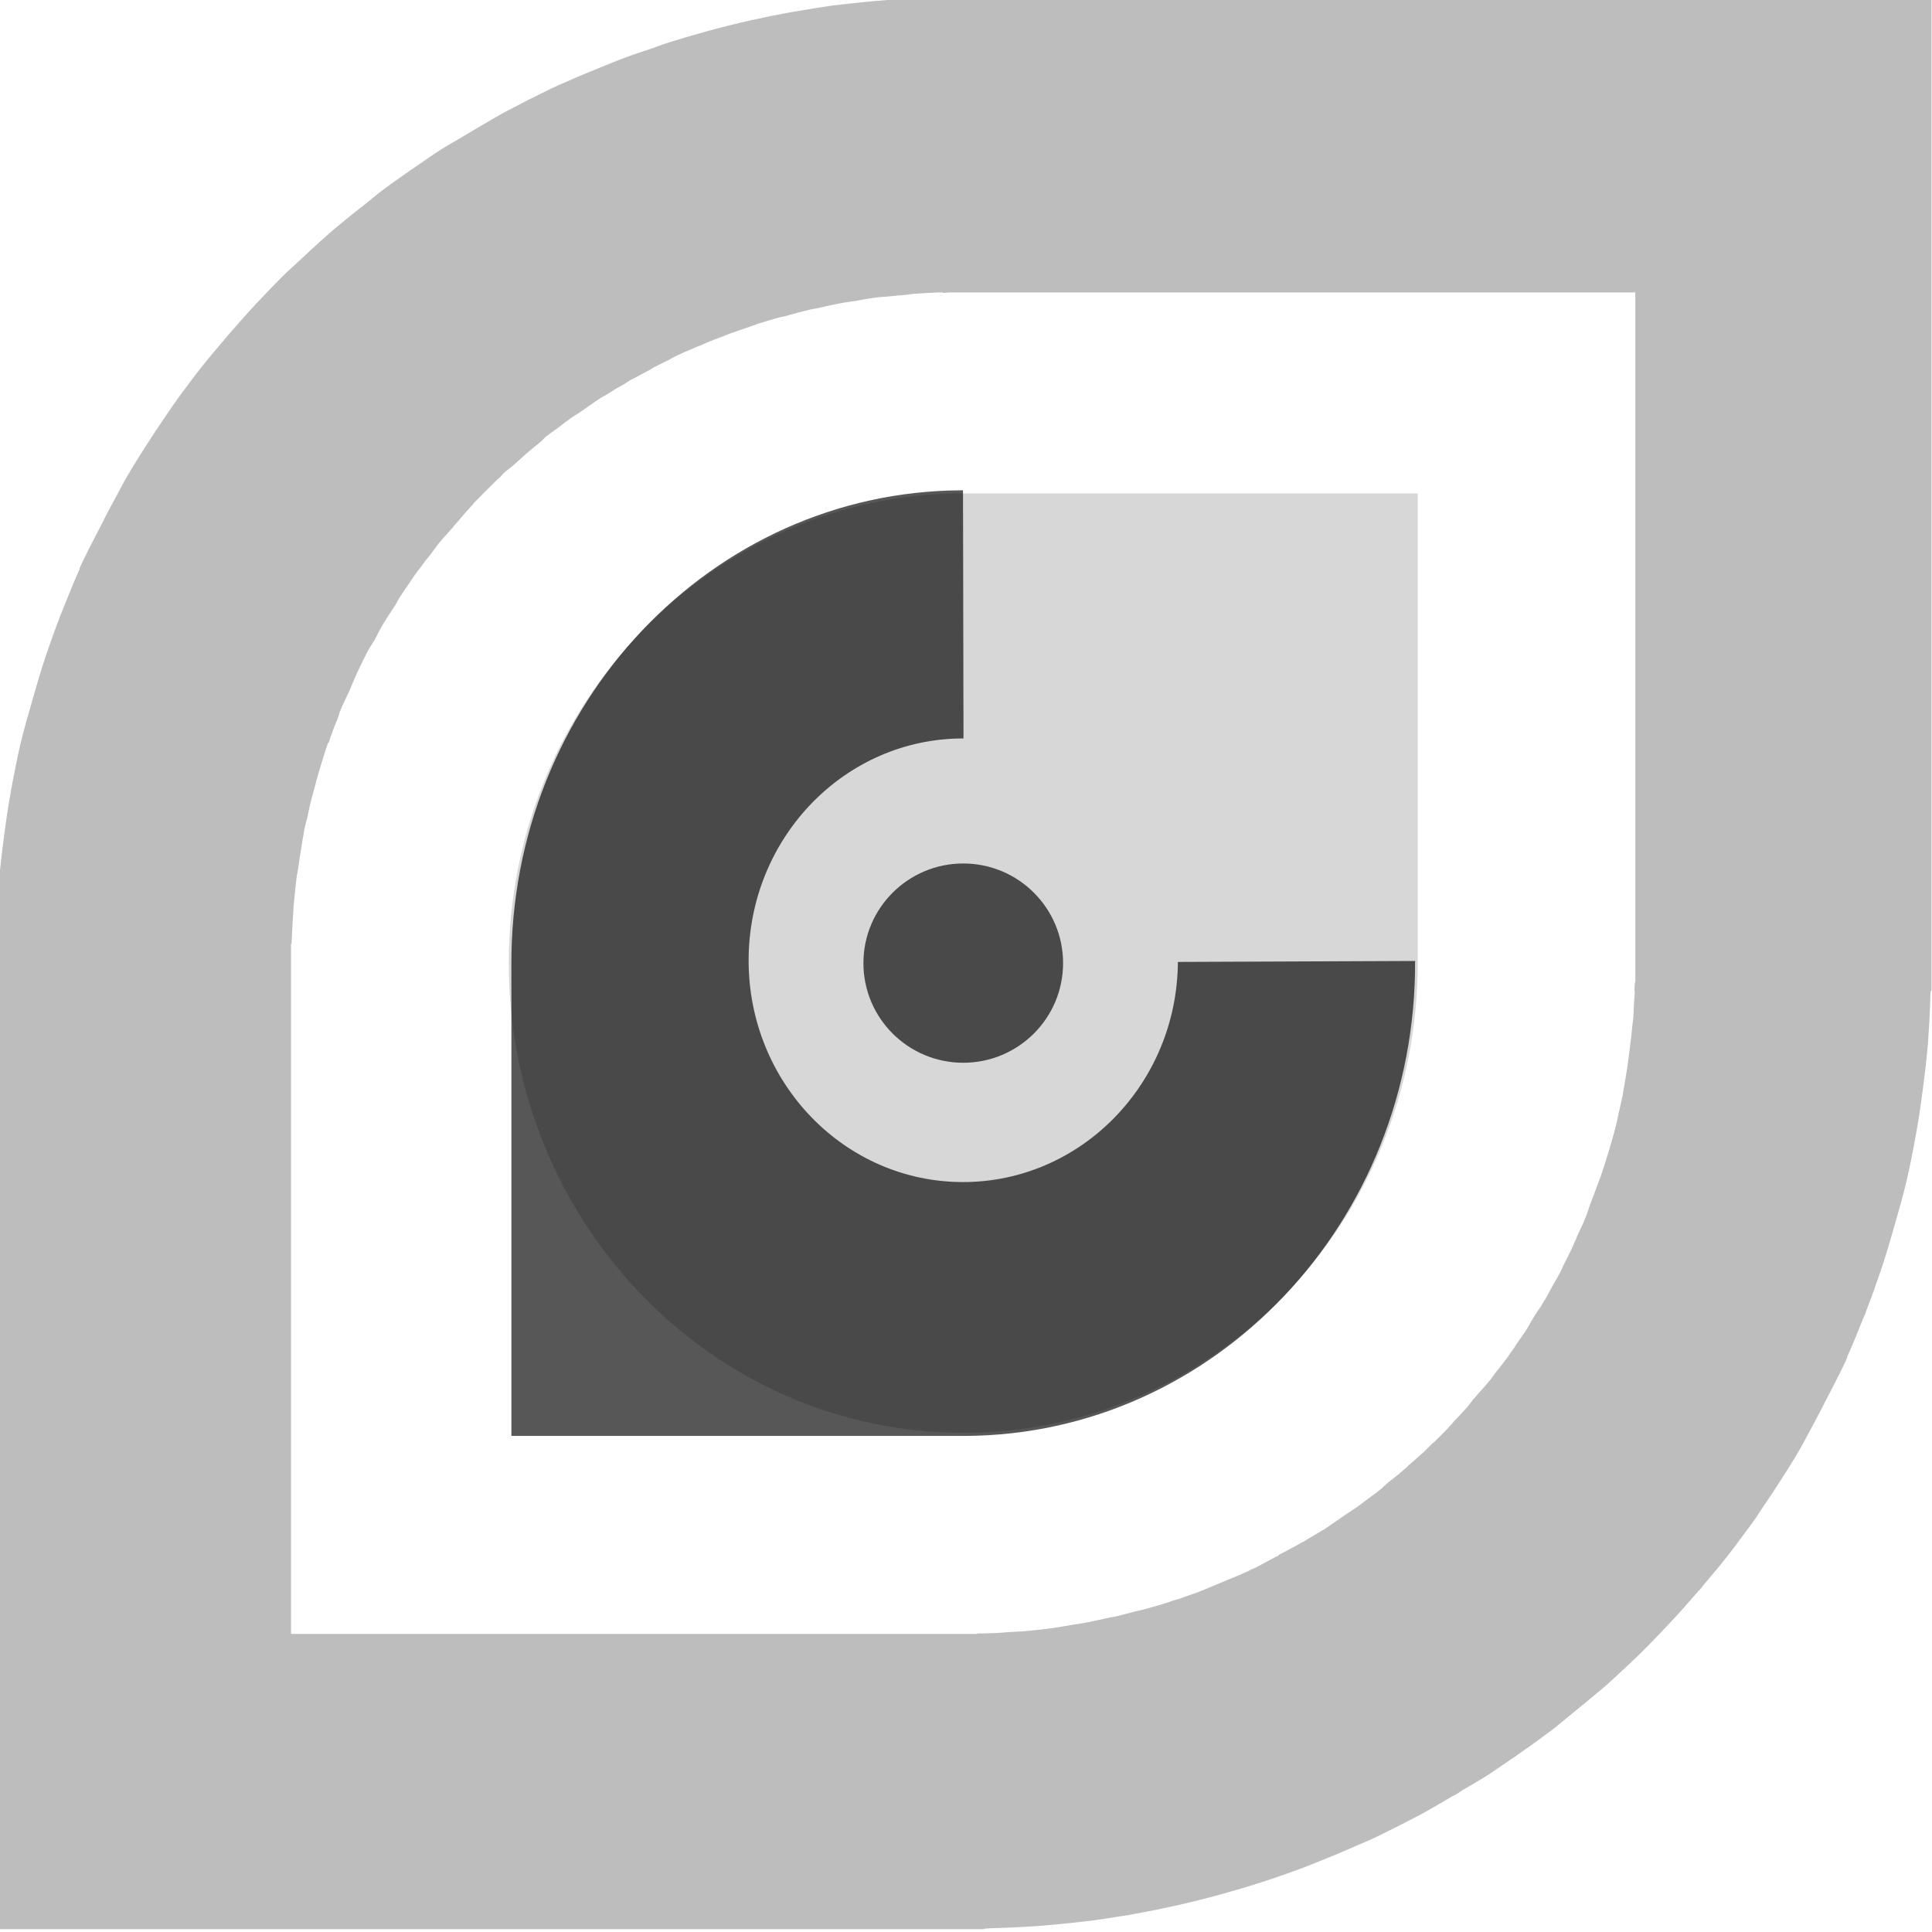
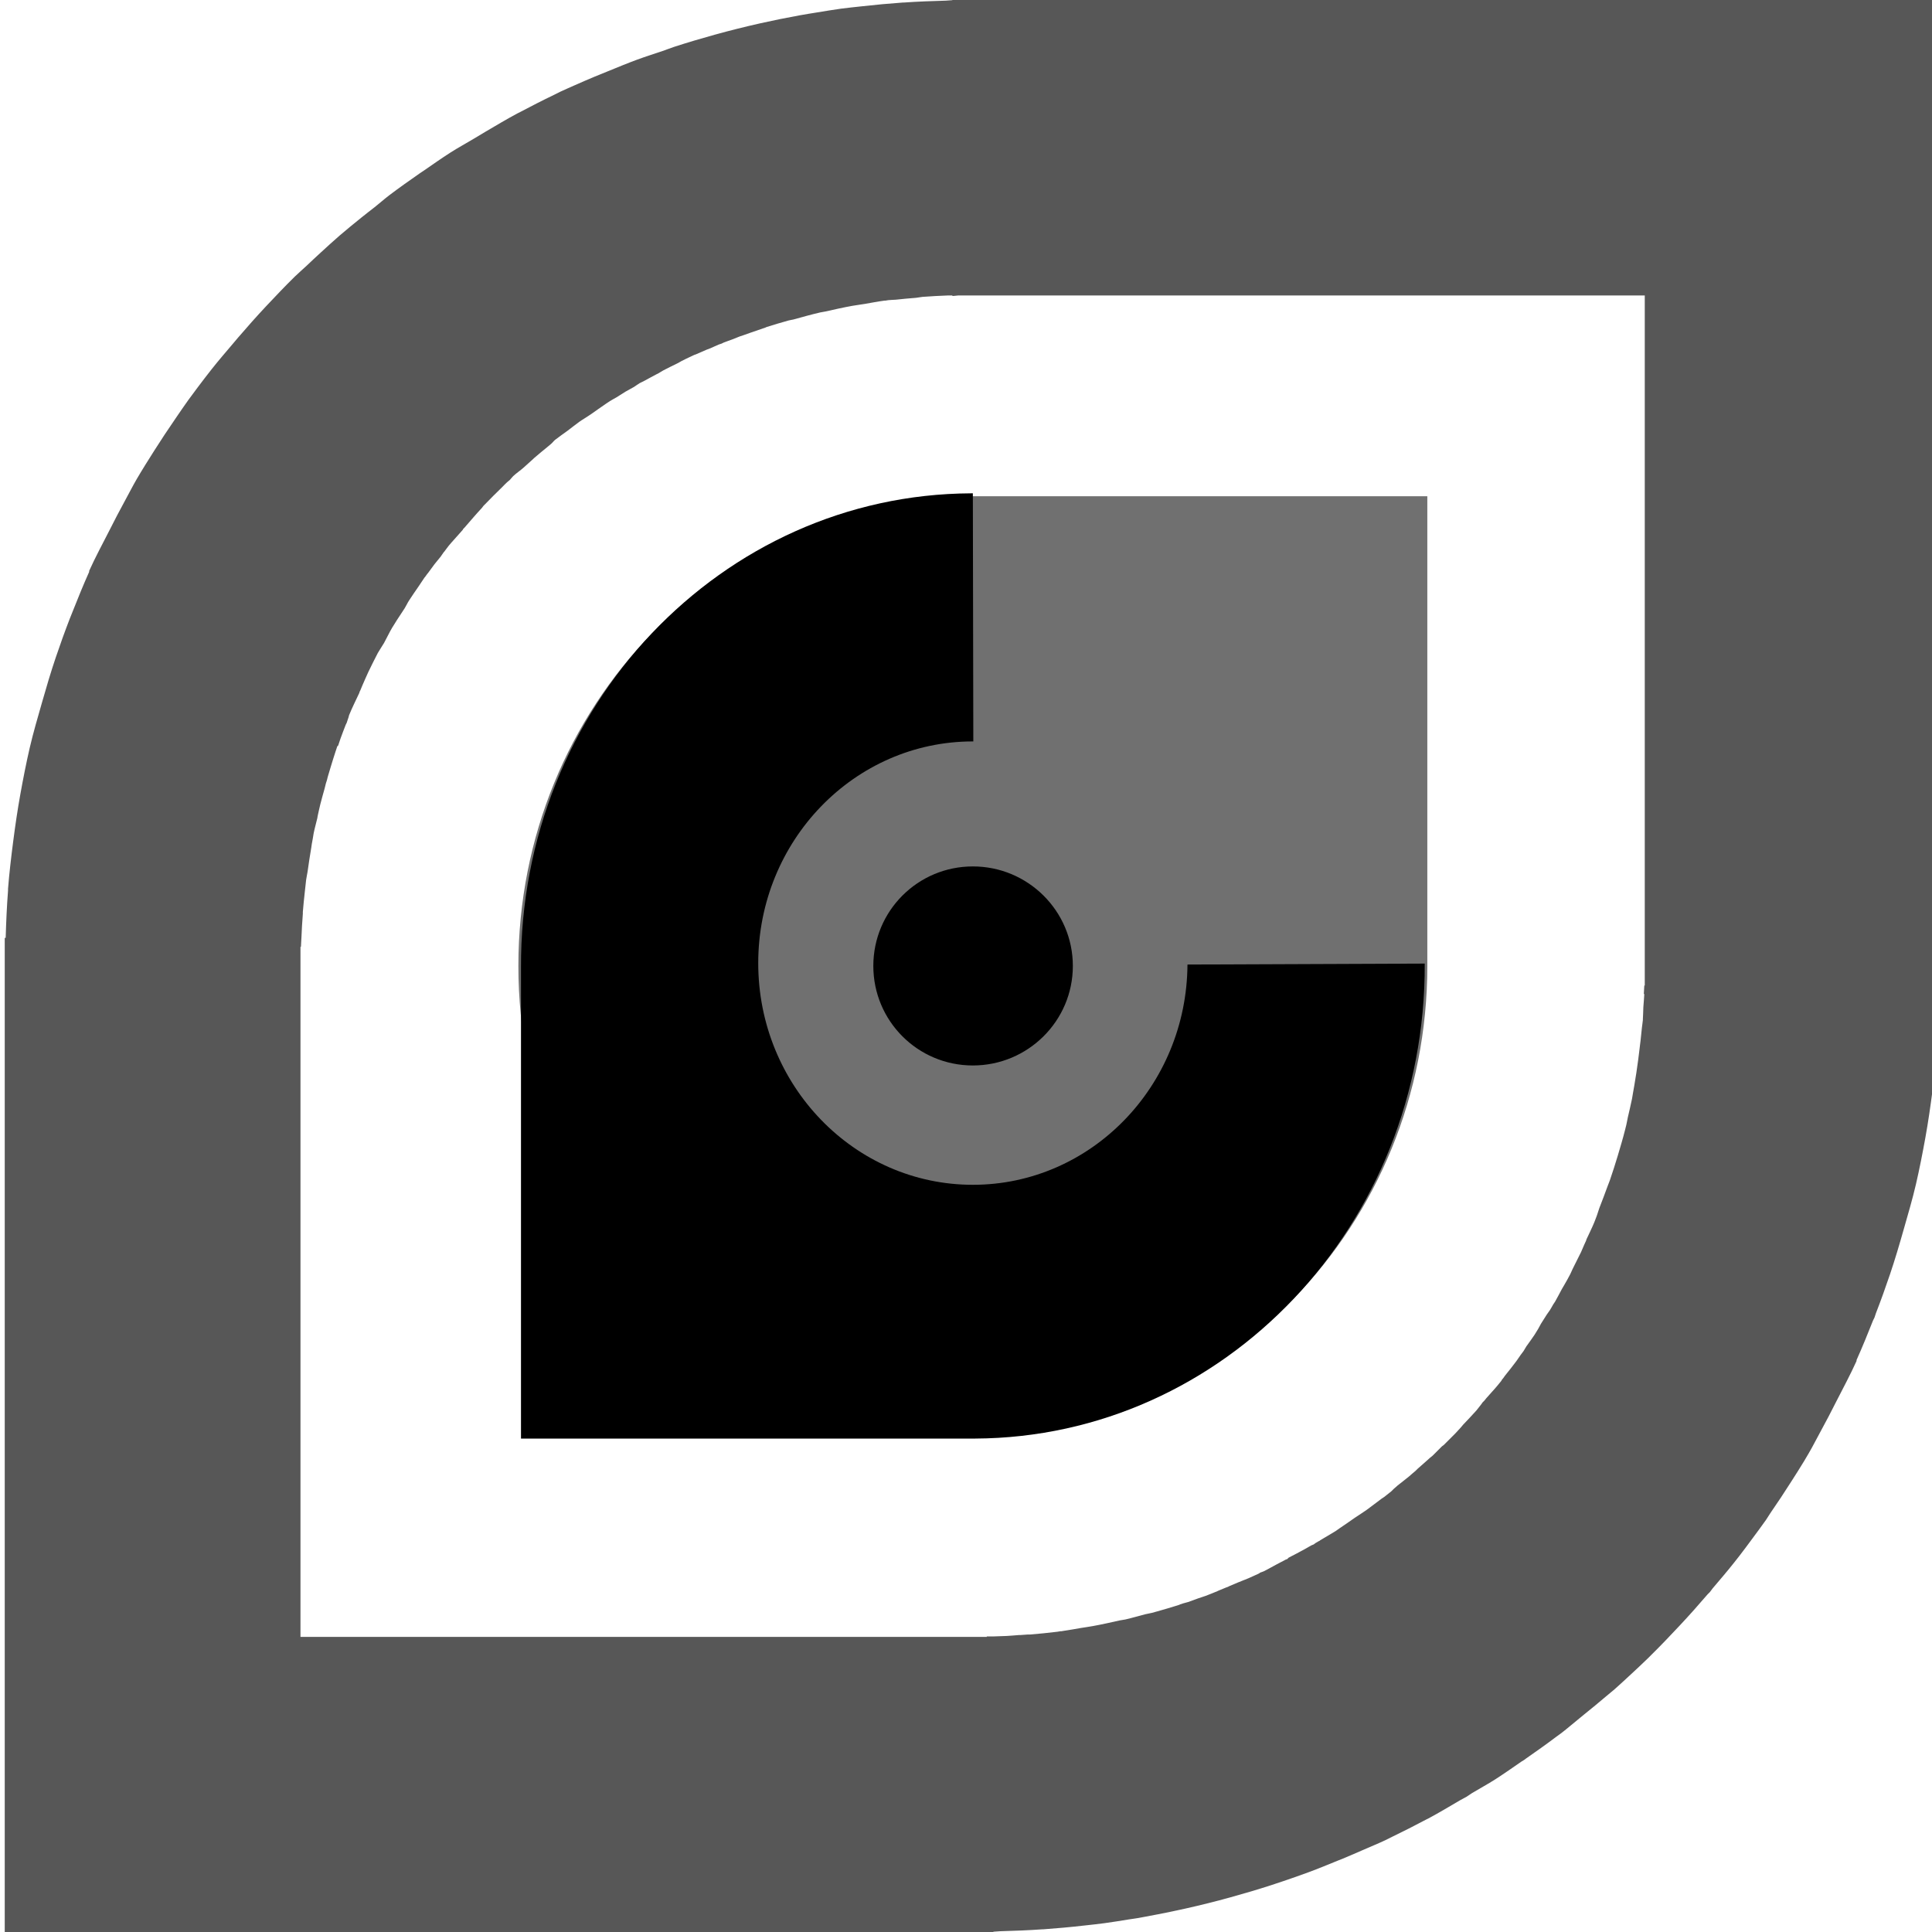
<svg xmlns="http://www.w3.org/2000/svg" width="128" height="128" id="svg2" version="1.0">
  <defs id="defs4">
    <linearGradient id="linearGradient4622">
      <stop id="stop4624" offset="0" style="stop-color:#dabce7;stop-opacity:1;" />
      <stop id="stop4626" offset="1" style="stop-color:#efe8ef;stop-opacity:1;" />
    </linearGradient>
    <linearGradient id="linearGradient3377">
      <stop id="stop3379" offset="0" style="stop-color:#dabce7;stop-opacity:1;" />
      <stop id="stop3381" offset="1" style="stop-color:#efe8ef;stop-opacity:1;" />
    </linearGradient>
    <linearGradient id="linearGradient3559">
      <stop id="stop3561" offset="0" style="stop-color:#dabce7;stop-opacity:1;" />
      <stop id="stop3563" offset="1" style="stop-color:#efe8ef;stop-opacity:1;" />
    </linearGradient>
  </defs>
  <g id="layer1">
-     <path style="opacity:0.16;fill:#000000;fill-opacity:1;stroke:none;stroke-width:3;stroke-miterlimit:4;stroke-dasharray:none;stroke-opacity:1" d="M 63.818,32.689 C 47.197,32.689 33.708,46.631 33.708,63.809 C 33.708,80.986 47.197,94.928 63.818,94.928 C 80.439,94.928 93.928,80.986 93.928,63.809 L 93.928,32.689 L 63.912,32.689 C 63.881,32.689 63.85,32.689 63.818,32.689 z" id="path3220" />
    <rect style="opacity:0.66;fill:#000000;fill-opacity:1;stroke:none;stroke-width:3;stroke-miterlimit:4;stroke-dasharray:none;stroke-opacity:1" id="rect3181" width="0.982" height="0" x="38.661" y="20.143" rx="5.701" ry="0" />
-     <path style="opacity:0.26;fill:#000000;fill-opacity:1;stroke:none;stroke-width:3;stroke-miterlimit:4;stroke-dasharray:none;stroke-opacity:1" d="M 62.469 -0.219 L 62.469 -0.188 C 62.321 -0.184 62.179 -0.16 62.031 -0.156 C 61.104 -0.13 60.167 -0.096 59.25 -0.031 C 59.229 -0.03 59.208 -0.033 59.188 -0.031 C 58.281 0.034 57.364 0.116 56.469 0.219 C 56.005 0.272 55.555 0.312 55.094 0.375 C 54.564 0.447 54.025 0.54 53.5 0.625 C 53.123 0.686 52.75 0.745 52.375 0.812 C 51.495 0.971 50.617 1.149 49.75 1.344 C 48.732 1.572 47.749 1.818 46.75 2.094 C 45.839 2.345 44.925 2.616 44.031 2.906 C 43.766 2.992 43.514 3.098 43.25 3.188 C 42.702 3.373 42.135 3.55 41.594 3.75 C 40.924 3.997 40.284 4.263 39.625 4.531 C 39.341 4.647 39.063 4.755 38.781 4.875 C 38.327 5.068 37.855 5.266 37.406 5.469 C 37.102 5.606 36.801 5.733 36.5 5.875 C 36.352 5.945 36.21 6.023 36.062 6.094 C 35.31 6.455 34.579 6.829 33.844 7.219 C 33.79 7.247 33.71 7.284 33.656 7.312 C 32.933 7.698 32.238 8.119 31.531 8.531 C 31.266 8.686 31.012 8.842 30.75 9 C 30.245 9.305 29.715 9.588 29.219 9.906 C 28.621 10.29 28.053 10.691 27.469 11.094 C 27.375 11.158 27.28 11.217 27.188 11.281 C 26.516 11.75 25.84 12.226 25.188 12.719 C 24.846 12.977 24.524 13.267 24.188 13.531 C 23.895 13.762 23.601 13.983 23.312 14.219 C 22.825 14.616 22.35 14.995 21.875 15.406 C 21.454 15.771 21.037 16.156 20.625 16.531 C 20.307 16.821 19.999 17.11 19.688 17.406 C 19.428 17.652 19.161 17.875 18.906 18.125 C 18.263 18.756 17.617 19.436 17 20.094 C 16.364 20.772 15.762 21.451 15.156 22.156 C 15.04 22.292 14.928 22.426 14.812 22.562 C 14.345 23.116 13.855 23.681 13.406 24.25 C 13.087 24.655 12.779 25.056 12.469 25.469 C 12.258 25.75 12.05 26.028 11.844 26.312 C 11.552 26.716 11.283 27.121 11 27.531 C 10.522 28.224 10.045 28.944 9.594 29.656 C 9.198 30.281 8.812 30.892 8.438 31.531 C 8.16 32.005 7.922 32.487 7.656 32.969 C 7.301 33.611 6.958 34.282 6.625 34.938 C 6.171 35.831 5.694 36.708 5.281 37.625 C 5.273 37.642 5.289 37.67 5.281 37.688 C 4.893 38.551 4.538 39.429 4.188 40.312 C 4.125 40.47 4.061 40.623 4 40.781 C 3.667 41.642 3.359 42.496 3.062 43.375 C 2.734 44.349 2.439 45.349 2.156 46.344 C 1.873 47.341 1.579 48.327 1.344 49.344 C 1.109 50.358 0.905 51.406 0.719 52.438 C 0.534 53.465 0.385 54.487 0.25 55.531 C 0.115 56.571 -0.01 57.633 -0.094 58.688 C -0.097 58.729 -0.091 58.771 -0.094 58.812 C -0.174 59.846 -0.219 60.891 -0.25 61.938 L -0.312 61.938 L -0.312 63.781 C -0.313 63.792 -0.312 63.802 -0.312 63.812 L -0.312 127.812 L 63.812 127.812 L 63.844 127.812 L 65.188 127.812 L 65.188 127.781 C 65.346 127.778 65.498 127.754 65.656 127.75 C 66.572 127.724 67.5 127.689 68.406 127.625 C 68.417 127.624 68.427 127.626 68.438 127.625 C 68.448 127.624 68.458 127.626 68.469 127.625 C 69.375 127.56 70.292 127.477 71.188 127.375 C 71.641 127.323 72.081 127.28 72.531 127.219 C 73.069 127.146 73.623 127.055 74.156 126.969 C 74.368 126.935 74.571 126.911 74.781 126.875 C 74.949 126.846 75.114 126.811 75.281 126.781 C 76.162 126.622 77.039 126.444 77.906 126.25 C 78.924 126.022 79.907 125.776 80.906 125.5 C 81.817 125.249 82.731 124.977 83.625 124.688 C 83.72 124.657 83.812 124.625 83.906 124.594 C 84.064 124.542 84.218 124.491 84.375 124.438 C 84.936 124.248 85.509 124.048 86.062 123.844 C 86.732 123.597 87.373 123.331 88.031 123.062 C 88.136 123.02 88.239 122.981 88.344 122.938 C 88.788 122.753 89.217 122.569 89.656 122.375 C 90.15 122.158 90.669 121.948 91.156 121.719 C 91.304 121.649 91.446 121.571 91.594 121.5 C 92.346 121.139 93.077 120.764 93.812 120.375 C 93.833 120.364 93.854 120.355 93.875 120.344 C 93.909 120.326 93.967 120.299 94 120.281 C 94.724 119.896 95.418 119.475 96.125 119.062 C 96.26 118.984 96.397 118.923 96.531 118.844 C 96.661 118.767 96.777 118.672 96.906 118.594 C 97.412 118.289 97.941 118.005 98.438 117.688 C 99.035 117.304 99.603 116.903 100.188 116.5 C 100.238 116.465 100.294 116.441 100.344 116.406 C 100.387 116.376 100.426 116.343 100.469 116.312 C 101.141 115.844 101.816 115.368 102.469 114.875 C 102.582 114.789 102.699 114.712 102.812 114.625 C 103.218 114.315 103.602 113.976 104 113.656 C 104.116 113.563 104.229 113.469 104.344 113.375 C 104.831 112.978 105.306 112.598 105.781 112.188 C 105.961 112.032 106.165 111.877 106.344 111.719 C 106.718 111.387 107.071 111.059 107.438 110.719 C 107.806 110.377 108.171 110.037 108.531 109.688 C 108.606 109.615 108.676 109.541 108.75 109.469 C 109.394 108.838 110.04 108.157 110.656 107.5 C 111.292 106.822 111.894 106.142 112.5 105.438 C 112.549 105.381 112.608 105.338 112.656 105.281 C 112.724 105.202 112.777 105.111 112.844 105.031 C 113.311 104.478 113.801 103.913 114.25 103.344 C 114.365 103.198 114.48 103.053 114.594 102.906 C 114.916 102.49 115.219 102.08 115.531 101.656 C 115.816 101.27 116.099 100.893 116.375 100.5 C 116.475 100.358 116.558 100.205 116.656 100.062 C 117.135 99.37 117.611 98.649 118.062 97.938 C 118.349 97.486 118.631 97.053 118.906 96.594 C 119.012 96.418 119.115 96.24 119.219 96.062 C 119.496 95.589 119.734 95.107 120 94.625 C 120.355 93.982 120.698 93.312 121.031 92.656 C 121.485 91.763 121.962 90.886 122.375 89.969 C 122.379 89.96 122.371 89.946 122.375 89.938 C 122.379 89.929 122.371 89.915 122.375 89.906 C 122.763 89.043 123.119 88.165 123.469 87.281 C 123.495 87.216 123.537 87.159 123.562 87.094 C 123.599 87.001 123.62 86.905 123.656 86.812 C 123.99 85.951 124.297 85.097 124.594 84.219 C 124.923 83.244 125.218 82.245 125.5 81.25 C 125.783 80.253 126.077 79.267 126.312 78.25 C 126.547 77.236 126.752 76.188 126.938 75.156 C 127.123 74.128 127.271 73.107 127.406 72.062 C 127.541 71.023 127.666 69.96 127.75 68.906 C 127.751 68.896 127.749 68.885 127.75 68.875 C 127.752 68.854 127.748 68.833 127.75 68.812 C 127.832 67.769 127.875 66.713 127.906 65.656 L 127.969 65.656 L 127.969 63.812 L 127.969 63.781 L 127.969 -0.219 L 63.844 -0.219 L 63.812 -0.219 L 62.469 -0.219 z M 62.219 19.375 C 62.303 19.372 62.385 19.378 62.469 19.375 L 62.469 19.406 C 62.5 19.405 62.531 19.407 62.562 19.406 C 62.665 19.403 62.772 19.377 62.875 19.375 L 63.812 19.375 L 63.844 19.375 L 108.344 19.375 L 108.344 63.812 L 108.344 65.094 L 108.312 65.094 C 108.307 65.283 108.288 65.469 108.281 65.656 L 108.312 65.656 C 108.301 65.942 108.268 66.248 108.25 66.531 C 108.236 66.79 108.239 67.054 108.219 67.312 C 108.218 67.327 108.22 67.329 108.219 67.344 C 108.218 67.351 108.219 67.368 108.219 67.375 C 108.205 67.545 108.173 67.705 108.156 67.875 C 108.102 68.436 108.041 68.977 107.969 69.531 C 107.947 69.699 107.93 69.864 107.906 70.031 C 107.829 70.587 107.755 71.139 107.656 71.688 C 107.627 71.855 107.594 72.054 107.562 72.219 C 107.539 72.343 107.525 72.47 107.5 72.594 C 107.415 73.017 107.314 73.425 107.219 73.844 C 107.183 74 107.163 74.157 107.125 74.312 C 107.094 74.439 107.063 74.562 107.031 74.688 C 106.889 75.254 106.727 75.786 106.562 76.344 C 106.401 76.891 106.215 77.458 106.031 78 C 105.985 78.135 105.921 78.273 105.875 78.406 C 105.708 78.886 105.522 79.342 105.344 79.812 C 105.319 79.877 105.306 79.936 105.281 80 C 105.245 80.093 105.225 80.189 105.188 80.281 C 105.175 80.312 105.169 80.344 105.156 80.375 C 105.101 80.511 105.056 80.646 105 80.781 C 104.838 81.173 104.648 81.55 104.469 81.938 C 104.466 81.944 104.471 81.963 104.469 81.969 C 104.416 82.084 104.365 82.199 104.312 82.312 C 104.25 82.448 104.189 82.616 104.125 82.75 C 103.941 83.128 103.753 83.5 103.562 83.875 C 103.506 83.988 103.465 84.106 103.406 84.219 C 103.335 84.356 103.26 84.488 103.188 84.625 C 103.079 84.83 102.955 85.018 102.844 85.219 C 102.694 85.489 102.562 85.762 102.406 86.031 C 102.37 86.096 102.319 86.154 102.281 86.219 C 102.236 86.29 102.2 86.365 102.156 86.438 C 102.126 86.49 102.093 86.542 102.062 86.594 C 102 86.699 101.907 86.801 101.844 86.906 C 101.714 87.112 101.6 87.294 101.469 87.5 C 101.404 87.604 101.347 87.742 101.281 87.844 C 101.194 87.978 101.12 88.117 101.031 88.25 C 100.861 88.508 100.676 88.747 100.5 89 C 100.432 89.099 100.382 89.214 100.312 89.312 C 100.252 89.398 100.186 89.477 100.125 89.562 C 100.029 89.697 99.942 89.835 99.844 89.969 C 99.593 90.312 99.327 90.635 99.062 90.969 C 99.039 90.999 99.024 91.032 99 91.062 C 98.958 91.115 98.916 91.166 98.875 91.219 C 98.86 91.237 98.858 91.263 98.844 91.281 C 98.753 91.399 98.656 91.51 98.562 91.625 C 98.338 91.898 98.073 92.166 97.844 92.438 C 97.797 92.493 97.766 92.539 97.719 92.594 C 97.709 92.605 97.697 92.614 97.688 92.625 C 97.66 92.652 97.619 92.689 97.594 92.719 C 97.569 92.747 97.556 92.784 97.531 92.812 C 97.414 92.947 97.306 93.116 97.188 93.25 C 96.901 93.574 96.608 93.874 96.312 94.188 C 96.256 94.247 96.213 94.315 96.156 94.375 C 96.028 94.51 95.911 94.648 95.781 94.781 C 95.627 94.94 95.473 95.095 95.312 95.25 C 95.218 95.346 95.127 95.437 95.031 95.531 C 94.993 95.567 94.944 95.589 94.906 95.625 C 94.895 95.636 94.886 95.645 94.875 95.656 C 94.811 95.718 94.751 95.782 94.688 95.844 C 94.55 95.976 94.421 96.119 94.281 96.25 C 94.232 96.296 94.174 96.33 94.125 96.375 C 93.87 96.611 93.573 96.864 93.312 97.094 C 93.257 97.143 93.212 97.201 93.156 97.25 C 93.091 97.307 93.034 97.349 92.969 97.406 C 92.884 97.478 92.805 97.552 92.719 97.625 C 92.471 97.832 92.22 98.014 91.969 98.219 C 91.889 98.284 91.799 98.373 91.719 98.438 C 91.666 98.479 91.615 98.552 91.562 98.594 C 91.405 98.719 91.253 98.846 91.094 98.969 C 91.033 99.016 90.968 99.046 90.906 99.094 C 90.828 99.154 90.735 99.222 90.656 99.281 C 90.403 99.468 90.161 99.66 89.906 99.844 C 89.7 99.994 89.459 100.135 89.25 100.281 C 89.22 100.302 89.186 100.323 89.156 100.344 C 89.121 100.368 89.097 100.382 89.062 100.406 C 88.758 100.617 88.464 100.83 88.156 101.031 C 88.051 101.102 87.951 101.181 87.844 101.25 C 87.514 101.458 87.18 101.64 86.844 101.844 C 86.831 101.851 86.825 101.867 86.812 101.875 C 86.773 101.9 86.726 101.912 86.688 101.938 C 86.639 101.972 86.582 102.001 86.531 102.031 C 86.487 102.06 86.452 102.098 86.406 102.125 C 86.357 102.15 86.299 102.159 86.25 102.188 C 86.11 102.265 85.951 102.359 85.812 102.438 C 85.46 102.638 85.107 102.809 84.75 103 C 84.727 103.012 84.711 103.05 84.688 103.062 C 84.673 103.07 84.671 103.086 84.656 103.094 C 84.627 103.109 84.592 103.11 84.562 103.125 C 84.363 103.23 84.17 103.335 83.969 103.438 C 83.679 103.585 83.386 103.766 83.094 103.906 C 83.013 103.945 82.924 103.962 82.844 104 C 82.83 104.007 82.826 104.025 82.812 104.031 C 82.77 104.051 82.73 104.074 82.688 104.094 C 82.479 104.191 82.272 104.281 82.062 104.375 C 81.969 104.416 81.843 104.459 81.75 104.5 C 81.647 104.545 81.542 104.58 81.438 104.625 C 81.237 104.712 81.047 104.791 80.844 104.875 C 80.801 104.893 80.762 104.92 80.719 104.938 C 80.689 104.949 80.655 104.956 80.625 104.969 C 80.446 105.041 80.275 105.117 80.094 105.188 C 80.072 105.196 80.053 105.21 80.031 105.219 C 79.772 105.323 79.513 105.434 79.25 105.531 C 79.095 105.589 78.937 105.631 78.781 105.688 C 78.551 105.771 78.326 105.859 78.094 105.938 C 77.985 105.974 77.859 105.995 77.75 106.031 C 77.684 106.053 77.628 106.072 77.562 106.094 C 77.541 106.101 77.522 106.118 77.5 106.125 C 77.009 106.283 76.53 106.421 76.031 106.562 C 75.916 106.594 75.803 106.624 75.688 106.656 C 75.543 106.695 75.396 106.712 75.25 106.75 C 74.808 106.864 74.38 106.991 73.938 107.094 C 73.822 107.12 73.677 107.13 73.562 107.156 C 72.96 107.291 72.393 107.421 71.781 107.531 C 71.665 107.552 71.523 107.574 71.406 107.594 C 71.26 107.619 71.147 107.633 71 107.656 C 70.63 107.716 70.248 107.793 69.875 107.844 C 69.822 107.851 69.741 107.868 69.688 107.875 C 69.667 107.878 69.646 107.872 69.625 107.875 C 69.562 107.883 69.501 107.898 69.438 107.906 C 68.823 107.983 68.216 108.042 67.594 108.094 C 67.542 108.098 67.49 108.09 67.438 108.094 C 67.291 108.106 67.147 108.114 67 108.125 C 66.969 108.127 66.938 108.123 66.906 108.125 C 66.623 108.146 66.348 108.173 66.062 108.188 C 65.777 108.2 65.474 108.21 65.188 108.219 C 65.156 108.22 65.125 108.218 65.094 108.219 C 64.984 108.222 64.86 108.216 64.75 108.219 L 64.75 108.25 L 63.844 108.25 L 63.812 108.25 L 19.281 108.25 L 19.281 63.812 L 19.281 62.531 L 19.312 62.531 C 19.318 62.331 19.336 62.136 19.344 61.938 C 19.366 61.409 19.395 60.866 19.438 60.344 C 19.44 60.315 19.435 60.279 19.438 60.25 C 19.438 60.239 19.437 60.229 19.438 60.219 C 19.474 59.788 19.514 59.365 19.562 58.938 C 19.596 58.653 19.62 58.376 19.656 58.094 C 19.679 57.915 19.725 57.741 19.75 57.562 C 19.826 57.021 19.907 56.48 20 55.938 C 20.011 55.875 20.02 55.781 20.031 55.719 C 20.052 55.604 20.072 55.488 20.094 55.375 C 20.118 55.249 20.131 55.125 20.156 55 C 20.227 54.648 20.326 54.317 20.406 53.969 C 20.409 53.959 20.404 53.947 20.406 53.938 C 20.418 53.885 20.426 53.834 20.438 53.781 C 20.491 53.551 20.536 53.322 20.594 53.094 C 20.681 52.744 20.78 52.408 20.875 52.062 C 20.909 51.938 20.934 51.811 20.969 51.688 C 20.987 51.623 21.013 51.564 21.031 51.5 C 21.055 51.417 21.069 51.333 21.094 51.25 C 21.155 51.041 21.215 50.834 21.281 50.625 C 21.383 50.297 21.484 49.949 21.594 49.625 C 21.636 49.5 21.675 49.375 21.719 49.25 C 21.726 49.228 21.774 49.209 21.781 49.188 C 21.836 49.03 21.882 48.875 21.938 48.719 C 22.047 48.415 22.165 48.113 22.281 47.812 C 22.299 47.767 22.326 47.733 22.344 47.688 C 22.367 47.626 22.382 47.562 22.406 47.5 C 22.431 47.439 22.444 47.373 22.469 47.312 C 22.485 47.273 22.484 47.227 22.5 47.188 C 22.707 46.676 22.956 46.188 23.188 45.688 C 23.193 45.675 23.182 45.668 23.188 45.656 C 23.207 45.614 23.231 45.574 23.25 45.531 C 23.306 45.408 23.349 45.279 23.406 45.156 C 23.533 44.884 23.649 44.582 23.781 44.312 C 23.988 43.889 24.187 43.478 24.406 43.062 C 24.481 42.92 24.58 42.797 24.656 42.656 C 24.704 42.569 24.765 42.493 24.812 42.406 C 24.997 42.072 25.151 41.735 25.344 41.406 C 25.393 41.322 25.449 41.24 25.5 41.156 C 25.718 40.79 25.963 40.454 26.188 40.094 C 26.287 39.936 26.368 39.75 26.469 39.594 C 26.677 39.268 26.907 38.944 27.125 38.625 C 27.254 38.438 27.371 38.248 27.5 38.062 C 27.508 38.051 27.523 38.043 27.531 38.031 C 27.584 37.958 27.634 37.885 27.688 37.812 C 27.696 37.801 27.71 37.793 27.719 37.781 C 27.862 37.584 28.01 37.383 28.156 37.188 C 28.286 37.015 28.43 36.858 28.562 36.688 C 28.641 36.587 28.702 36.475 28.781 36.375 C 28.79 36.363 28.803 36.355 28.812 36.344 C 28.911 36.219 28.993 36.09 29.094 35.969 C 29.309 35.702 29.56 35.449 29.781 35.188 C 29.861 35.093 29.951 35 30.031 34.906 C 30.046 34.889 30.048 34.861 30.062 34.844 C 30.092 34.81 30.127 34.784 30.156 34.75 C 30.536 34.312 30.918 33.862 31.312 33.438 C 31.348 33.4 31.371 33.35 31.406 33.312 C 31.447 33.269 31.49 33.231 31.531 33.188 C 31.887 32.813 32.253 32.456 32.625 32.094 C 32.743 31.978 32.846 31.86 32.969 31.75 C 33.028 31.693 33.099 31.652 33.156 31.594 C 33.234 31.514 33.293 31.42 33.375 31.344 C 33.589 31.143 33.844 30.978 34.062 30.781 C 34.274 30.591 34.475 30.406 34.688 30.219 C 34.71 30.2 34.728 30.175 34.75 30.156 C 35.061 29.889 35.37 29.634 35.688 29.375 C 35.752 29.322 35.809 29.27 35.875 29.219 C 35.973 29.14 36.057 29.016 36.156 28.938 C 36.419 28.729 36.696 28.545 36.969 28.344 C 37.23 28.146 37.485 27.943 37.75 27.75 C 37.944 27.61 38.177 27.483 38.375 27.344 C 38.44 27.299 38.498 27.263 38.562 27.219 C 38.876 27.003 39.183 26.773 39.5 26.562 C 39.532 26.542 39.562 26.521 39.594 26.5 C 39.656 26.459 39.718 26.416 39.781 26.375 C 39.922 26.285 40.076 26.211 40.219 26.125 C 40.419 26.003 40.609 25.873 40.812 25.75 C 40.998 25.638 41.19 25.548 41.375 25.438 C 41.504 25.36 41.618 25.263 41.75 25.188 C 41.844 25.134 41.968 25.084 42.062 25.031 C 42.334 24.879 42.603 24.742 42.875 24.594 C 42.913 24.574 42.962 24.551 43 24.531 C 43.108 24.473 43.203 24.4 43.312 24.344 C 43.645 24.171 43.975 24.008 44.312 23.844 C 44.384 23.809 44.459 23.753 44.531 23.719 C 44.634 23.67 44.741 23.611 44.844 23.562 C 45.023 23.478 45.194 23.393 45.375 23.312 C 45.405 23.299 45.439 23.295 45.469 23.281 C 45.699 23.177 45.955 23.07 46.188 22.969 C 46.27 22.933 46.355 22.91 46.438 22.875 C 46.633 22.792 46.803 22.705 47 22.625 C 47.061 22.6 47.126 22.587 47.188 22.562 C 47.231 22.545 47.269 22.517 47.312 22.5 C 47.509 22.422 47.707 22.355 47.906 22.281 C 48.064 22.219 48.216 22.152 48.375 22.094 C 48.469 22.059 48.562 22.033 48.656 22 C 48.803 21.948 48.945 21.896 49.094 21.844 C 49.419 21.73 49.766 21.609 50.094 21.5 C 50.116 21.493 50.134 21.476 50.156 21.469 C 50.648 21.311 51.126 21.173 51.625 21.031 C 51.727 21.002 51.835 20.997 51.938 20.969 C 52.529 20.806 53.118 20.639 53.719 20.5 C 53.824 20.476 53.958 20.461 54.062 20.438 C 54.659 20.303 55.234 20.173 55.844 20.062 C 56.114 20.014 56.384 19.985 56.656 19.938 C 57.087 19.863 57.535 19.776 57.969 19.719 C 57.989 19.716 58.011 19.721 58.031 19.719 C 58.094 19.711 58.156 19.695 58.219 19.688 C 58.385 19.667 58.551 19.671 58.719 19.656 C 59.165 19.605 59.611 19.569 60.062 19.531 C 60.21 19.519 60.352 19.48 60.5 19.469 C 61.064 19.427 61.649 19.396 62.219 19.375 z " id="path2402" />
    <rect ry="0" rx="5.701" y="18.729" x="-123.267" height="0" width="0.982" id="rect3218" style="opacity:0.66;fill:#000000;fill-opacity:1;stroke:none;stroke-width:3;stroke-miterlimit:4;stroke-dasharray:none;stroke-opacity:1" />
-     <path style="opacity:0.66;fill:#000000;fill-opacity:1;stroke:none;stroke-width:3;stroke-miterlimit:4;stroke-dasharray:none;stroke-opacity:1" d="M 63.676,32.485 C 47.154,32.567 33.803,46.652 33.881,63.95 C 33.882,63.971 33.881,63.992 33.881,64.013 L 33.881,95.133 L 63.897,95.133 C 63.918,95.133 63.939,95.133 63.96,95.133 C 80.482,95.051 93.833,80.966 93.754,63.667 L 78.038,63.73 C 77.989,71.797 71.62,78.315 63.802,78.315 C 55.954,78.315 49.598,71.747 49.598,63.636 C 49.598,55.525 55.954,48.925 63.802,48.925 C 63.813,48.925 63.823,48.925 63.834,48.925 L 63.802,32.485 C 63.752,32.485 63.726,32.484 63.676,32.485 z" id="path3229" />
-     <path style="opacity:0.66;fill:#000000;fill-opacity:1;stroke:none;stroke-width:3;stroke-miterlimit:4;stroke-dasharray:none;stroke-opacity:1" id="path3274" d="M 71.25,64.438 A 6.562,6.562 0 1 1 58.125,64.438 A 6.562,6.562 0 1 1 71.25,64.438 z" transform="matrix(1.007857,0,0,1.005893,-1.377754,-1.00861)" />
+     <path style="opacity:1;fill:#000000;fill-opacity:1;stroke:none;stroke-width:3;stroke-miterlimit:4;stroke-dasharray:none;stroke-opacity:1" d="M 64.329,32.684 C 47.807,32.766 34.438,46.823 34.517,64.121 C 34.517,64.142 34.517,64.163 34.517,64.184 L 34.517,95.309 L 64.548,95.309 C 64.569,95.309 64.589,95.309 64.61,95.309 C 81.133,95.227 94.47,81.138 94.392,63.84 L 78.673,63.903 C 78.623,71.97 72.272,78.496 64.454,78.496 C 56.606,78.496 50.235,71.92 50.235,63.809 C 50.235,55.698 56.606,49.121 64.454,49.121 C 64.465,49.121 64.475,49.121 64.485,49.121 L 64.454,32.684 C 64.404,32.684 64.379,32.684 64.329,32.684 z M 64.454,57.403 C 60.803,57.403 57.86,60.353 57.86,63.996 C 57.86,67.64 60.803,70.59 64.454,70.59 C 68.105,70.59 71.079,67.64 71.079,63.996 C 71.079,60.353 68.105,57.403 64.454,57.403 z" id="path3229" />
+   </g>
+   <g id="layer2" style="opacity:0.56">
+     <path style="opacity:1;fill:#000000;fill-opacity:1;stroke:none;stroke-width:3;stroke-miterlimit:4;stroke-dasharray:none;stroke-opacity:1" d="M 64.454,32.877 C 47.833,32.877 34.344,46.819 34.344,63.996 C 34.344,81.174 47.833,95.116 64.454,95.116 C 81.075,95.116 94.564,81.174 94.564,63.996 L 94.564,32.877 L 64.549,32.877 C 64.517,32.876 64.486,32.877 64.454,32.877 z" id="path3220" />
+   </g>
+   <g id="layer3" style="opacity:0.66">
+     <path style="opacity:1;fill:#000000;fill-opacity:1;stroke:none;stroke-width:3;stroke-miterlimit:4;stroke-dasharray:none;stroke-opacity:1" d="M 63.095,-0.019 L 63.095,0.012 C 62.947,0.015 62.805,0.039 62.657,0.043 C 61.73,0.069 60.793,0.103 59.876,0.168 C 59.855,0.17 59.834,0.167 59.814,0.168 C 58.907,0.233 57.99,0.316 57.095,0.418 C 56.631,0.471 56.181,0.512 55.72,0.574 C 55.19,0.647 54.651,0.74 54.126,0.824 C 53.749,0.885 53.376,0.944 53.001,1.012 C 52.121,1.171 51.243,1.349 50.376,1.543 C 49.358,1.771 48.375,2.018 47.376,2.293 C 46.465,2.545 45.551,2.816 44.657,3.106 C 44.392,3.192 44.14,3.298 43.876,3.387 C 43.328,3.573 42.761,3.749 42.22,3.949 C 41.55,4.196 40.91,4.462 40.251,4.731 C 39.967,4.846 39.689,4.955 39.407,5.074 C 38.953,5.267 38.481,5.465 38.032,5.668 C 37.728,5.806 37.427,5.932 37.126,6.074 C 36.978,6.144 36.836,6.222 36.689,6.293 C 35.936,6.654 35.205,7.029 34.47,7.418 C 34.416,7.447 34.336,7.483 34.282,7.512 C 33.559,7.898 32.864,8.318 32.157,8.731 C 31.892,8.885 31.638,9.041 31.376,9.199 C 30.871,9.504 30.341,9.788 29.845,10.106 C 29.247,10.489 28.679,10.89 28.095,11.293 C 28.001,11.357 27.906,11.416 27.814,11.481 C 27.142,11.949 26.466,12.425 25.814,12.918 C 25.472,13.176 25.15,13.466 24.814,13.731 C 24.521,13.961 24.227,14.183 23.939,14.418 C 23.451,14.815 22.976,15.195 22.501,15.606 C 22.08,15.97 21.663,16.355 21.251,16.731 C 20.933,17.02 20.625,17.31 20.314,17.606 C 20.054,17.852 19.787,18.074 19.532,18.324 C 18.889,18.955 18.243,19.636 17.626,20.293 C 16.99,20.971 16.388,21.651 15.782,22.356 C 15.666,22.491 15.554,22.626 15.439,22.762 C 14.971,23.315 14.481,23.881 14.032,24.449 C 13.713,24.855 13.405,25.255 13.095,25.668 C 12.884,25.949 12.676,26.228 12.47,26.512 C 12.178,26.915 11.909,27.321 11.626,27.731 C 11.148,28.423 10.671,29.144 10.22,29.856 C 9.824,30.48 9.438,31.092 9.064,31.731 C 8.786,32.205 8.548,32.687 8.282,33.168 C 7.927,33.811 7.584,34.481 7.251,35.137 C 6.797,36.03 6.32,36.908 5.907,37.824 C 5.899,37.842 5.915,37.87 5.907,37.887 C 5.519,38.751 5.164,39.629 4.814,40.512 C 4.751,40.67 4.687,40.823 4.626,40.981 C 4.293,41.842 3.985,42.696 3.689,43.574 C 3.36,44.549 3.065,45.549 2.782,46.543 C 2.499,47.541 2.205,48.527 1.97,49.543 C 1.735,50.557 1.531,51.605 1.345,52.637 C 1.16,53.665 1.011,54.687 0.876,55.731 C 0.741,56.77 0.616,57.833 0.532,58.887 C 0.529,58.929 0.535,58.97 0.532,59.012 C 0.452,60.045 0.407,61.091 0.376,62.137 L 0.314,62.137 L 0.314,63.981 C 0.314,63.991 0.314,64.001 0.314,64.012 L 0.314,128.012 L 64.439,128.012 L 64.47,128.012 L 65.814,128.012 L 65.814,127.981 C 65.972,127.977 66.124,127.954 66.282,127.949 C 67.198,127.923 68.126,127.889 69.032,127.824 C 69.043,127.824 69.053,127.825 69.064,127.824 C 69.074,127.824 69.084,127.825 69.095,127.824 C 70.001,127.759 70.918,127.677 71.814,127.574 C 72.267,127.523 72.707,127.479 73.157,127.418 C 73.695,127.345 74.249,127.254 74.782,127.168 C 74.994,127.134 75.197,127.111 75.407,127.074 C 75.575,127.046 75.74,127.011 75.907,126.981 C 76.788,126.822 77.665,126.644 78.532,126.449 C 79.55,126.222 80.533,125.975 81.532,125.699 C 82.443,125.448 83.357,125.177 84.251,124.887 C 84.346,124.856 84.438,124.824 84.532,124.793 C 84.69,124.741 84.844,124.69 85.001,124.637 C 85.562,124.447 86.135,124.248 86.689,124.043 C 87.358,123.796 87.999,123.53 88.657,123.262 C 88.762,123.219 88.865,123.18 88.97,123.137 C 89.414,122.953 89.843,122.768 90.282,122.574 C 90.776,122.357 91.295,122.147 91.782,121.918 C 91.93,121.848 92.072,121.77 92.22,121.699 C 92.972,121.338 93.703,120.964 94.439,120.574 C 94.459,120.564 94.48,120.554 94.501,120.543 C 94.535,120.525 94.593,120.499 94.626,120.481 C 95.35,120.095 96.044,119.674 96.751,119.262 C 96.886,119.183 97.023,119.123 97.157,119.043 C 97.287,118.966 97.403,118.871 97.532,118.793 C 98.038,118.489 98.567,118.205 99.064,117.887 C 99.661,117.503 100.229,117.102 100.814,116.699 C 100.864,116.665 100.92,116.641 100.97,116.606 C 101.013,116.576 101.052,116.542 101.095,116.512 C 101.767,116.044 102.442,115.568 103.095,115.074 C 103.208,114.989 103.325,114.911 103.439,114.824 C 103.844,114.514 104.228,114.176 104.626,113.856 C 104.742,113.763 104.855,113.668 104.97,113.574 C 105.457,113.177 105.932,112.798 106.407,112.387 C 106.587,112.231 106.791,112.076 106.97,111.918 C 107.344,111.587 107.697,111.258 108.064,110.918 C 108.432,110.577 108.797,110.237 109.157,109.887 C 109.232,109.815 109.302,109.741 109.376,109.668 C 110.02,109.037 110.666,108.357 111.282,107.699 C 111.918,107.022 112.52,106.342 113.126,105.637 C 113.175,105.581 113.234,105.537 113.282,105.481 C 113.35,105.402 113.403,105.31 113.47,105.231 C 113.937,104.678 114.427,104.112 114.876,103.543 C 114.991,103.397 115.106,103.253 115.22,103.106 C 115.542,102.69 115.845,102.28 116.157,101.856 C 116.442,101.47 116.725,101.092 117.001,100.699 C 117.101,100.557 117.184,100.405 117.282,100.262 C 117.761,99.569 118.237,98.849 118.689,98.137 C 118.975,97.685 119.257,97.252 119.532,96.793 C 119.638,96.617 119.741,96.439 119.845,96.262 C 120.122,95.788 120.36,95.306 120.626,94.824 C 120.981,94.182 121.324,93.512 121.657,92.856 C 122.111,91.962 122.588,91.085 123.001,90.168 C 123.005,90.16 122.997,90.146 123.001,90.137 C 123.005,90.128 122.997,90.115 123.001,90.106 C 123.389,89.242 123.745,88.364 124.095,87.481 C 124.121,87.415 124.163,87.359 124.189,87.293 C 124.225,87.201 124.246,87.105 124.282,87.012 C 124.616,86.151 124.923,85.297 125.22,84.418 C 125.549,83.444 125.844,82.444 126.126,81.449 C 126.409,80.452 126.703,79.466 126.939,78.449 C 127.173,77.436 127.378,76.387 127.564,75.356 C 127.749,74.328 127.897,73.306 128.032,72.262 C 128.167,71.223 128.292,70.16 128.376,69.106 C 128.377,69.095 128.375,69.085 128.376,69.074 C 128.378,69.054 128.374,69.033 128.376,69.012 C 128.458,67.969 128.501,66.913 128.532,65.856 L 128.595,65.856 L 128.595,64.012 L 128.595,63.981 L 128.595,-0.019 L 64.47,-0.019 L 64.439,-0.019 L 63.095,-0.019 z M 62.845,19.574 C 62.929,19.572 63.011,19.577 63.095,19.574 L 63.095,19.606 C 63.126,19.605 63.157,19.607 63.189,19.606 C 63.291,19.603 63.398,19.577 63.501,19.574 L 64.439,19.574 L 64.47,19.574 L 108.97,19.574 L 108.97,64.012 L 108.97,65.293 L 108.939,65.293 C 108.933,65.482 108.914,65.668 108.907,65.856 L 108.939,65.856 C 108.927,66.141 108.894,66.447 108.876,66.731 C 108.862,66.99 108.865,67.253 108.845,67.512 C 108.844,67.526 108.846,67.529 108.845,67.543 C 108.844,67.55 108.845,67.567 108.845,67.574 C 108.831,67.744 108.799,67.905 108.782,68.074 C 108.728,68.635 108.667,69.177 108.595,69.731 C 108.573,69.898 108.556,70.064 108.532,70.231 C 108.455,70.787 108.381,71.338 108.282,71.887 C 108.253,72.055 108.22,72.253 108.189,72.418 C 108.165,72.542 108.151,72.67 108.126,72.793 C 108.041,73.216 107.94,73.625 107.845,74.043 C 107.809,74.199 107.789,74.356 107.751,74.512 C 107.72,74.638 107.689,74.761 107.657,74.887 C 107.515,75.453 107.353,75.986 107.189,76.543 C 107.027,77.09 106.841,77.658 106.657,78.199 C 106.611,78.334 106.547,78.473 106.501,78.606 C 106.334,79.085 106.148,79.541 105.97,80.012 C 105.945,80.076 105.932,80.135 105.907,80.199 C 105.871,80.292 105.851,80.388 105.814,80.481 C 105.801,80.512 105.795,80.544 105.782,80.574 C 105.727,80.71 105.682,80.845 105.626,80.981 C 105.464,81.372 105.274,81.75 105.095,82.137 C 105.092,82.143 105.097,82.162 105.095,82.168 C 105.042,82.283 104.991,82.398 104.939,82.512 C 104.876,82.647 104.815,82.815 104.751,82.949 C 104.567,83.328 104.379,83.7 104.189,84.074 C 104.132,84.188 104.091,84.306 104.032,84.418 C 103.961,84.556 103.886,84.688 103.814,84.824 C 103.705,85.029 103.581,85.217 103.47,85.418 C 103.32,85.688 103.188,85.962 103.032,86.231 C 102.996,86.296 102.945,86.354 102.907,86.418 C 102.862,86.49 102.826,86.564 102.782,86.637 C 102.752,86.689 102.719,86.742 102.689,86.793 C 102.626,86.898 102.533,87.001 102.47,87.106 C 102.341,87.312 102.226,87.493 102.095,87.699 C 102.03,87.803 101.973,87.941 101.907,88.043 C 101.82,88.178 101.746,88.316 101.657,88.449 C 101.487,88.707 101.302,88.947 101.126,89.199 C 101.058,89.299 101.008,89.413 100.939,89.512 C 100.878,89.597 100.812,89.677 100.751,89.762 C 100.655,89.897 100.568,90.035 100.47,90.168 C 100.219,90.512 99.953,90.835 99.689,91.168 C 99.665,91.198 99.65,91.232 99.626,91.262 C 99.584,91.315 99.542,91.366 99.501,91.418 C 99.486,91.437 99.484,91.462 99.47,91.481 C 99.379,91.599 99.282,91.709 99.189,91.824 C 98.964,92.097 98.699,92.366 98.47,92.637 C 98.423,92.692 98.392,92.738 98.345,92.793 C 98.335,92.804 98.323,92.813 98.314,92.824 C 98.286,92.852 98.245,92.889 98.22,92.918 C 98.195,92.947 98.182,92.984 98.157,93.012 C 98.04,93.147 97.932,93.316 97.814,93.449 C 97.527,93.773 97.234,94.073 96.939,94.387 C 96.882,94.447 96.839,94.515 96.782,94.574 C 96.654,94.709 96.537,94.848 96.407,94.981 C 96.253,95.139 96.099,95.295 95.939,95.449 C 95.844,95.545 95.753,95.637 95.657,95.731 C 95.62,95.767 95.57,95.789 95.532,95.824 C 95.521,95.836 95.512,95.845 95.501,95.856 C 95.437,95.917 95.377,95.982 95.314,96.043 C 95.176,96.176 95.047,96.319 94.907,96.449 C 94.858,96.495 94.8,96.529 94.751,96.574 C 94.496,96.81 94.199,97.063 93.939,97.293 C 93.883,97.343 93.838,97.4 93.782,97.449 C 93.717,97.507 93.66,97.549 93.595,97.606 C 93.51,97.678 93.431,97.751 93.345,97.824 C 93.097,98.031 92.846,98.214 92.595,98.418 C 92.515,98.483 92.425,98.572 92.345,98.637 C 92.292,98.679 92.241,98.751 92.189,98.793 C 92.031,98.918 91.879,99.045 91.72,99.168 C 91.659,99.216 91.594,99.246 91.532,99.293 C 91.454,99.353 91.361,99.421 91.282,99.481 C 91.029,99.668 90.787,99.859 90.532,100.043 C 90.326,100.193 90.085,100.335 89.876,100.481 C 89.846,100.502 89.812,100.522 89.782,100.543 C 89.747,100.567 89.723,100.582 89.689,100.606 C 89.384,100.817 89.09,101.03 88.782,101.231 C 88.677,101.301 88.577,101.381 88.47,101.449 C 88.14,101.657 87.806,101.84 87.47,102.043 C 87.457,102.051 87.451,102.067 87.439,102.074 C 87.399,102.099 87.352,102.111 87.314,102.137 C 87.265,102.171 87.208,102.2 87.157,102.231 C 87.113,102.259 87.078,102.298 87.032,102.324 C 86.983,102.35 86.925,102.359 86.876,102.387 C 86.736,102.465 86.577,102.558 86.439,102.637 C 86.086,102.838 85.733,103.009 85.376,103.199 C 85.353,103.212 85.337,103.25 85.314,103.262 C 85.299,103.27 85.297,103.286 85.282,103.293 C 85.253,103.309 85.218,103.309 85.189,103.324 C 84.989,103.43 84.796,103.535 84.595,103.637 C 84.305,103.785 84.012,103.965 83.72,104.106 C 83.639,104.144 83.55,104.161 83.47,104.199 C 83.456,104.206 83.452,104.224 83.439,104.231 C 83.396,104.251 83.356,104.273 83.314,104.293 C 83.105,104.39 82.898,104.48 82.689,104.574 C 82.595,104.615 82.469,104.659 82.376,104.699 C 82.273,104.745 82.168,104.78 82.064,104.824 C 81.863,104.911 81.673,104.99 81.47,105.074 C 81.427,105.092 81.388,105.119 81.345,105.137 C 81.315,105.149 81.281,105.156 81.251,105.168 C 81.072,105.241 80.901,105.316 80.72,105.387 C 80.698,105.396 80.679,105.41 80.657,105.418 C 80.398,105.523 80.139,105.634 79.876,105.731 C 79.721,105.788 79.563,105.831 79.407,105.887 C 79.177,105.97 78.952,106.058 78.72,106.137 C 78.611,106.174 78.485,106.195 78.376,106.231 C 78.31,106.252 78.254,106.272 78.189,106.293 C 78.167,106.3 78.148,106.317 78.126,106.324 C 77.635,106.483 77.156,106.621 76.657,106.762 C 76.543,106.794 76.429,106.824 76.314,106.856 C 76.169,106.895 76.022,106.912 75.876,106.949 C 75.434,107.064 75.006,107.191 74.564,107.293 C 74.448,107.32 74.303,107.33 74.189,107.356 C 73.586,107.491 73.019,107.62 72.407,107.731 C 72.291,107.752 72.149,107.773 72.032,107.793 C 71.886,107.818 71.773,107.832 71.626,107.856 C 71.256,107.916 70.874,107.993 70.501,108.043 C 70.448,108.051 70.367,108.067 70.314,108.074 C 70.293,108.077 70.272,108.072 70.251,108.074 C 70.188,108.083 70.127,108.098 70.064,108.106 C 69.449,108.183 68.842,108.241 68.22,108.293 C 68.168,108.298 68.116,108.289 68.064,108.293 C 67.917,108.305 67.773,108.314 67.626,108.324 C 67.595,108.327 67.564,108.322 67.532,108.324 C 67.249,108.345 66.974,108.373 66.689,108.387 C 66.403,108.4 66.1,108.41 65.814,108.418 C 65.782,108.419 65.751,108.417 65.72,108.418 C 65.61,108.421 65.486,108.416 65.376,108.418 L 65.376,108.449 L 64.47,108.449 L 64.439,108.449 L 19.907,108.449 L 19.907,64.012 L 19.907,62.731 L 19.939,62.731 C 19.944,62.531 19.962,62.336 19.97,62.137 C 19.992,61.608 20.021,61.065 20.064,60.543 C 20.066,60.514 20.061,60.478 20.064,60.449 C 20.064,60.439 20.063,60.429 20.064,60.418 C 20.1,59.987 20.14,59.565 20.189,59.137 C 20.222,58.852 20.246,58.576 20.282,58.293 C 20.305,58.114 20.351,57.941 20.376,57.762 C 20.452,57.22 20.533,56.68 20.626,56.137 C 20.637,56.074 20.646,55.981 20.657,55.918 C 20.678,55.803 20.698,55.688 20.72,55.574 C 20.744,55.449 20.757,55.325 20.782,55.199 C 20.853,54.848 20.952,54.516 21.032,54.168 C 21.035,54.158 21.03,54.147 21.032,54.137 C 21.044,54.085 21.052,54.033 21.064,53.981 C 21.117,53.75 21.162,53.522 21.22,53.293 C 21.307,52.944 21.406,52.607 21.501,52.262 C 21.535,52.138 21.56,52.011 21.595,51.887 C 21.613,51.823 21.639,51.764 21.657,51.699 C 21.681,51.617 21.695,51.532 21.72,51.449 C 21.781,51.241 21.841,51.034 21.907,50.824 C 22.009,50.497 22.11,50.149 22.22,49.824 C 22.262,49.699 22.301,49.574 22.345,49.449 C 22.352,49.428 22.4,49.409 22.407,49.387 C 22.462,49.229 22.508,49.075 22.564,48.918 C 22.673,48.615 22.791,48.313 22.907,48.012 C 22.925,47.967 22.952,47.932 22.97,47.887 C 22.993,47.825 23.008,47.761 23.032,47.699 C 23.057,47.638 23.07,47.573 23.095,47.512 C 23.111,47.472 23.11,47.427 23.126,47.387 C 23.333,46.875 23.582,46.388 23.814,45.887 C 23.819,45.875 23.808,45.868 23.814,45.856 C 23.833,45.813 23.857,45.773 23.876,45.731 C 23.932,45.607 23.975,45.479 24.032,45.356 C 24.159,45.083 24.275,44.781 24.407,44.512 C 24.614,44.089 24.813,43.677 25.032,43.262 C 25.107,43.12 25.206,42.997 25.282,42.856 C 25.33,42.769 25.391,42.692 25.439,42.606 C 25.623,42.271 25.777,41.935 25.97,41.606 C 26.019,41.521 26.075,41.44 26.126,41.356 C 26.344,40.99 26.589,40.654 26.814,40.293 C 26.913,40.136 26.994,39.949 27.095,39.793 C 27.303,39.467 27.533,39.144 27.751,38.824 C 27.88,38.638 27.997,38.448 28.126,38.262 C 28.134,38.25 28.149,38.243 28.157,38.231 C 28.21,38.158 28.26,38.085 28.314,38.012 C 28.322,38 28.336,37.993 28.345,37.981 C 28.488,37.783 28.636,37.582 28.782,37.387 C 28.912,37.214 29.056,37.058 29.189,36.887 C 29.267,36.786 29.328,36.675 29.407,36.574 C 29.416,36.563 29.429,36.555 29.439,36.543 C 29.537,36.419 29.619,36.29 29.72,36.168 C 29.935,35.902 30.186,35.648 30.407,35.387 C 30.487,35.292 30.577,35.2 30.657,35.106 C 30.672,35.089 30.674,35.06 30.689,35.043 C 30.718,35.01 30.753,34.983 30.782,34.949 C 31.162,34.511 31.544,34.061 31.939,33.637 C 31.974,33.599 31.997,33.55 32.032,33.512 C 32.073,33.469 32.116,33.43 32.157,33.387 C 32.513,33.013 32.879,32.656 33.251,32.293 C 33.369,32.177 33.472,32.06 33.595,31.949 C 33.654,31.893 33.725,31.851 33.782,31.793 C 33.86,31.714 33.919,31.62 34.001,31.543 C 34.215,31.343 34.47,31.177 34.689,30.981 C 34.9,30.791 35.101,30.605 35.314,30.418 C 35.336,30.399 35.354,30.375 35.376,30.356 C 35.687,30.088 35.996,29.833 36.314,29.574 C 36.378,29.522 36.435,29.47 36.501,29.418 C 36.599,29.339 36.683,29.215 36.782,29.137 C 37.045,28.929 37.322,28.744 37.595,28.543 C 37.856,28.346 38.111,28.142 38.376,27.949 C 38.57,27.809 38.803,27.682 39.001,27.543 C 39.066,27.498 39.124,27.463 39.189,27.418 C 39.502,27.202 39.809,26.973 40.126,26.762 C 40.158,26.741 40.188,26.72 40.22,26.699 C 40.282,26.658 40.344,26.615 40.407,26.574 C 40.548,26.484 40.702,26.41 40.845,26.324 C 41.045,26.202 41.235,26.072 41.439,25.949 C 41.624,25.837 41.816,25.748 42.001,25.637 C 42.13,25.559 42.244,25.462 42.376,25.387 C 42.47,25.334 42.594,25.284 42.689,25.231 C 42.96,25.079 43.229,24.942 43.501,24.793 C 43.539,24.773 43.588,24.751 43.626,24.731 C 43.734,24.673 43.829,24.6 43.939,24.543 C 44.271,24.371 44.601,24.208 44.939,24.043 C 45.01,24.008 45.085,23.953 45.157,23.918 C 45.26,23.869 45.367,23.81 45.47,23.762 C 45.649,23.677 45.82,23.593 46.001,23.512 C 46.031,23.498 46.065,23.494 46.095,23.481 C 46.325,23.377 46.581,23.269 46.814,23.168 C 46.896,23.133 46.981,23.11 47.064,23.074 C 47.259,22.991 47.429,22.905 47.626,22.824 C 47.687,22.8 47.752,22.787 47.814,22.762 C 47.857,22.744 47.895,22.717 47.939,22.699 C 48.135,22.621 48.333,22.555 48.532,22.481 C 48.69,22.419 48.842,22.352 49.001,22.293 C 49.095,22.259 49.188,22.233 49.282,22.199 C 49.429,22.148 49.571,22.095 49.72,22.043 C 50.045,21.929 50.392,21.809 50.72,21.699 C 50.742,21.692 50.76,21.675 50.782,21.668 C 51.274,21.51 51.752,21.372 52.251,21.231 C 52.353,21.202 52.461,21.196 52.564,21.168 C 53.155,21.005 53.744,20.838 54.345,20.699 C 54.45,20.675 54.584,20.661 54.689,20.637 C 55.285,20.502 55.86,20.372 56.47,20.262 C 56.74,20.213 57.01,20.184 57.282,20.137 C 57.713,20.063 58.161,19.975 58.595,19.918 C 58.615,19.916 58.637,19.921 58.657,19.918 C 58.72,19.91 58.782,19.895 58.845,19.887 C 59.011,19.866 59.177,19.871 59.345,19.856 C 59.791,19.805 60.237,19.768 60.689,19.731 C 60.836,19.718 60.978,19.679 61.126,19.668 C 61.69,19.626 62.275,19.595 62.845,19.574 z" id="path2402" />
  </g>
</svg>
